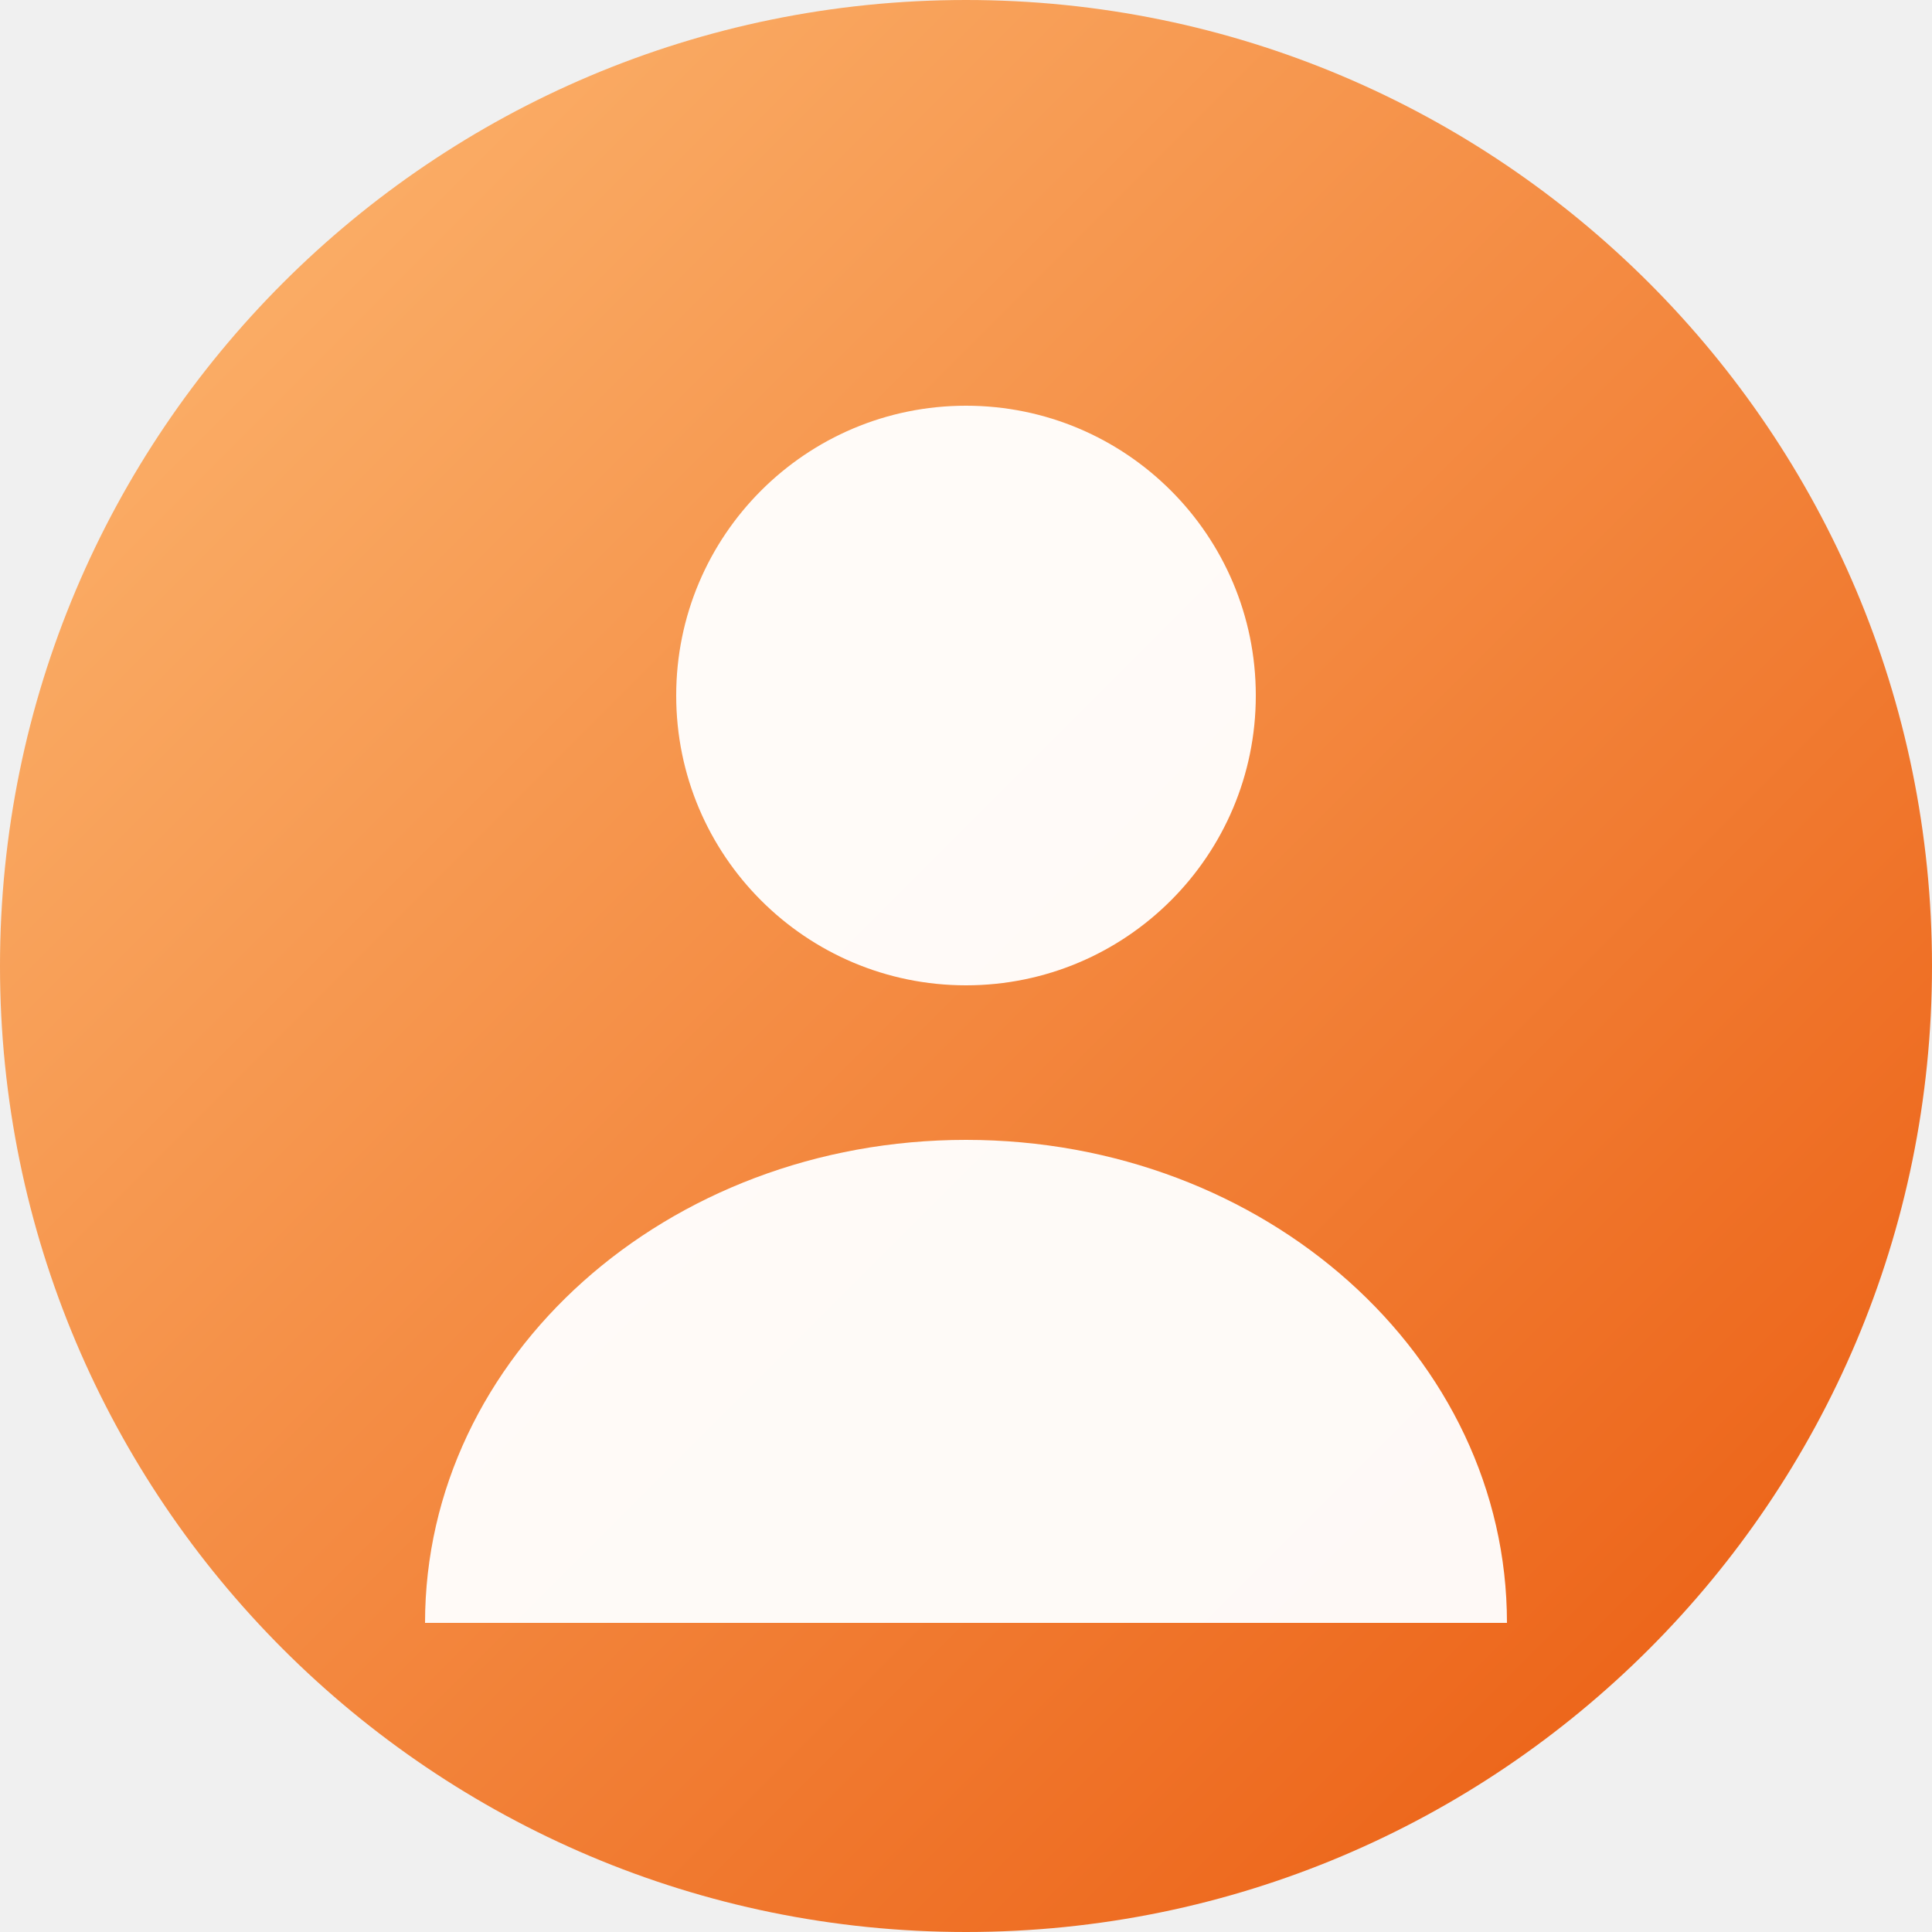
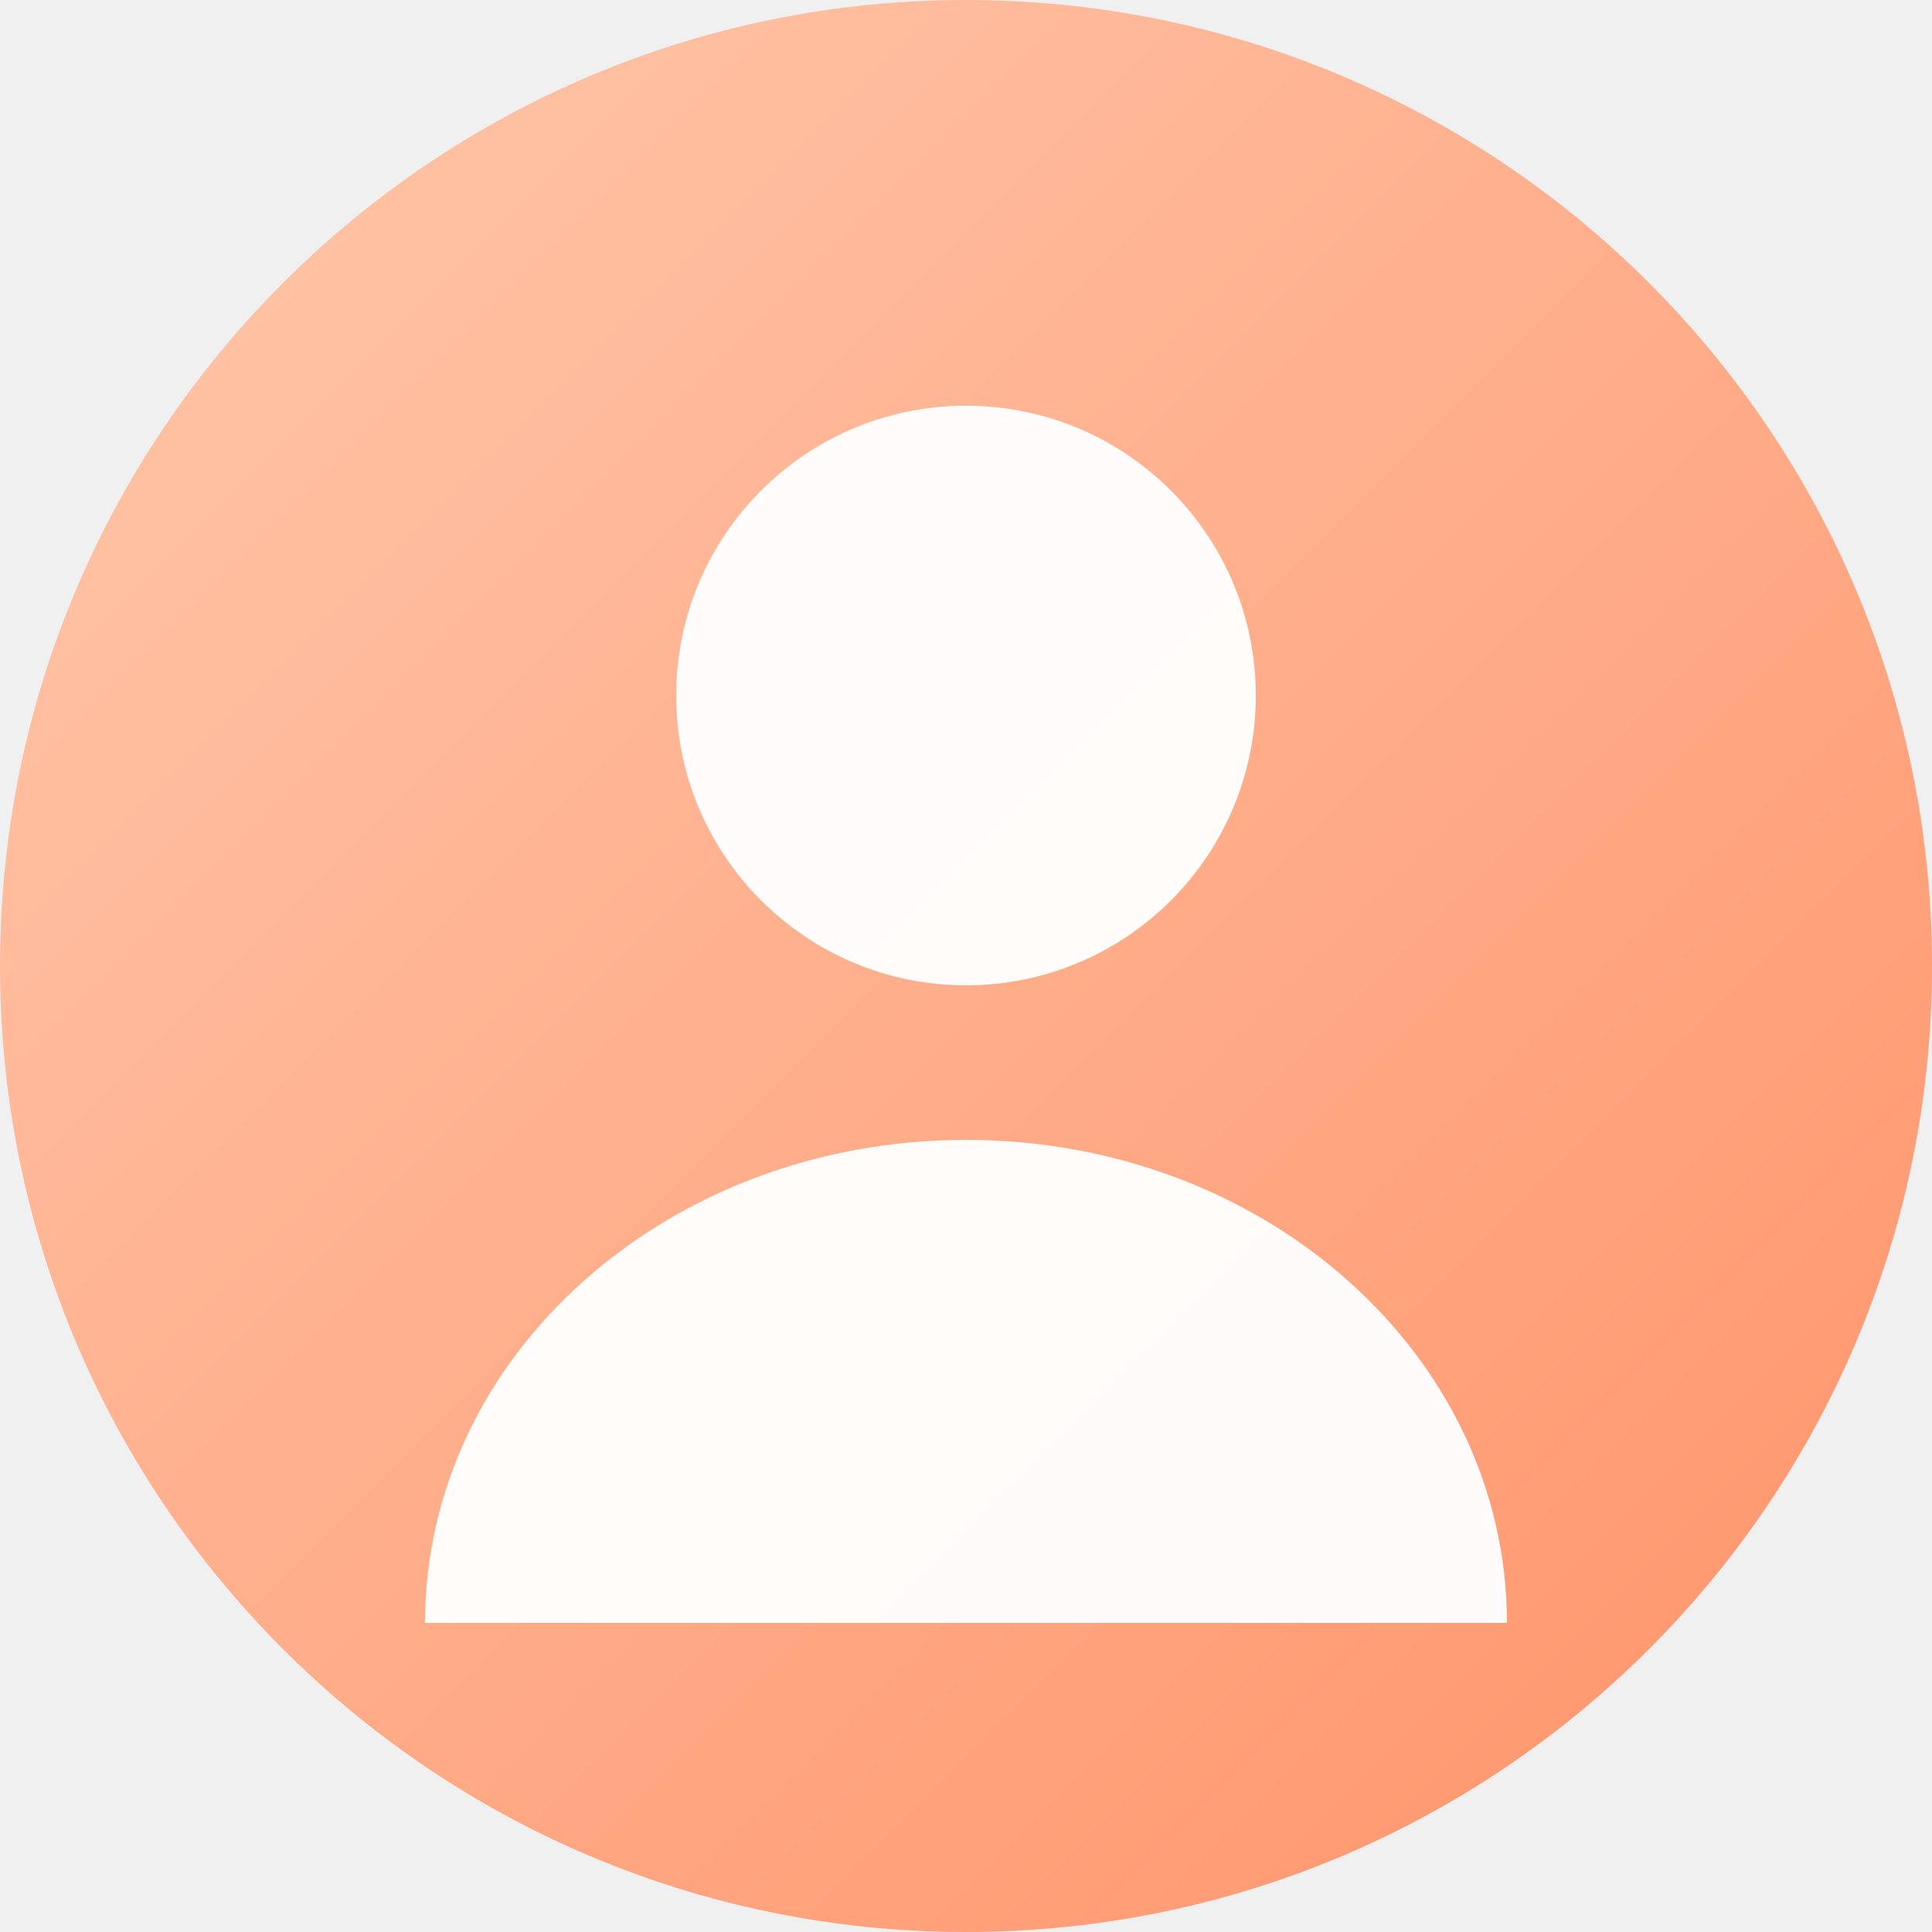
<svg xmlns="http://www.w3.org/2000/svg" viewBox="0 0 100 100" role="img" aria-label="default user avatar">
  <defs>
    <linearGradient id="bg" x1="0%" y1="0%" x2="100%" y2="100%">
-       <stop offset="0%" stop-color="#fdba74" />
-       <stop offset="100%" stop-color="#ea580c" />
+       <stop offset="0%" stop-color="#ffc9ad" />
+       <stop offset="100%" stop-color="#ff9268" />
    </linearGradient>
  </defs>
  <rect width="100" height="100" rx="50" fill="url(#bg)" />
  <circle cx="50" cy="36" r="15" fill="#fff" opacity="0.96" />
  <path d="M22 84c0-13.8 12.5-25 28-25s28 11.2 28 25" fill="#fff" opacity="0.96" />
</svg>
